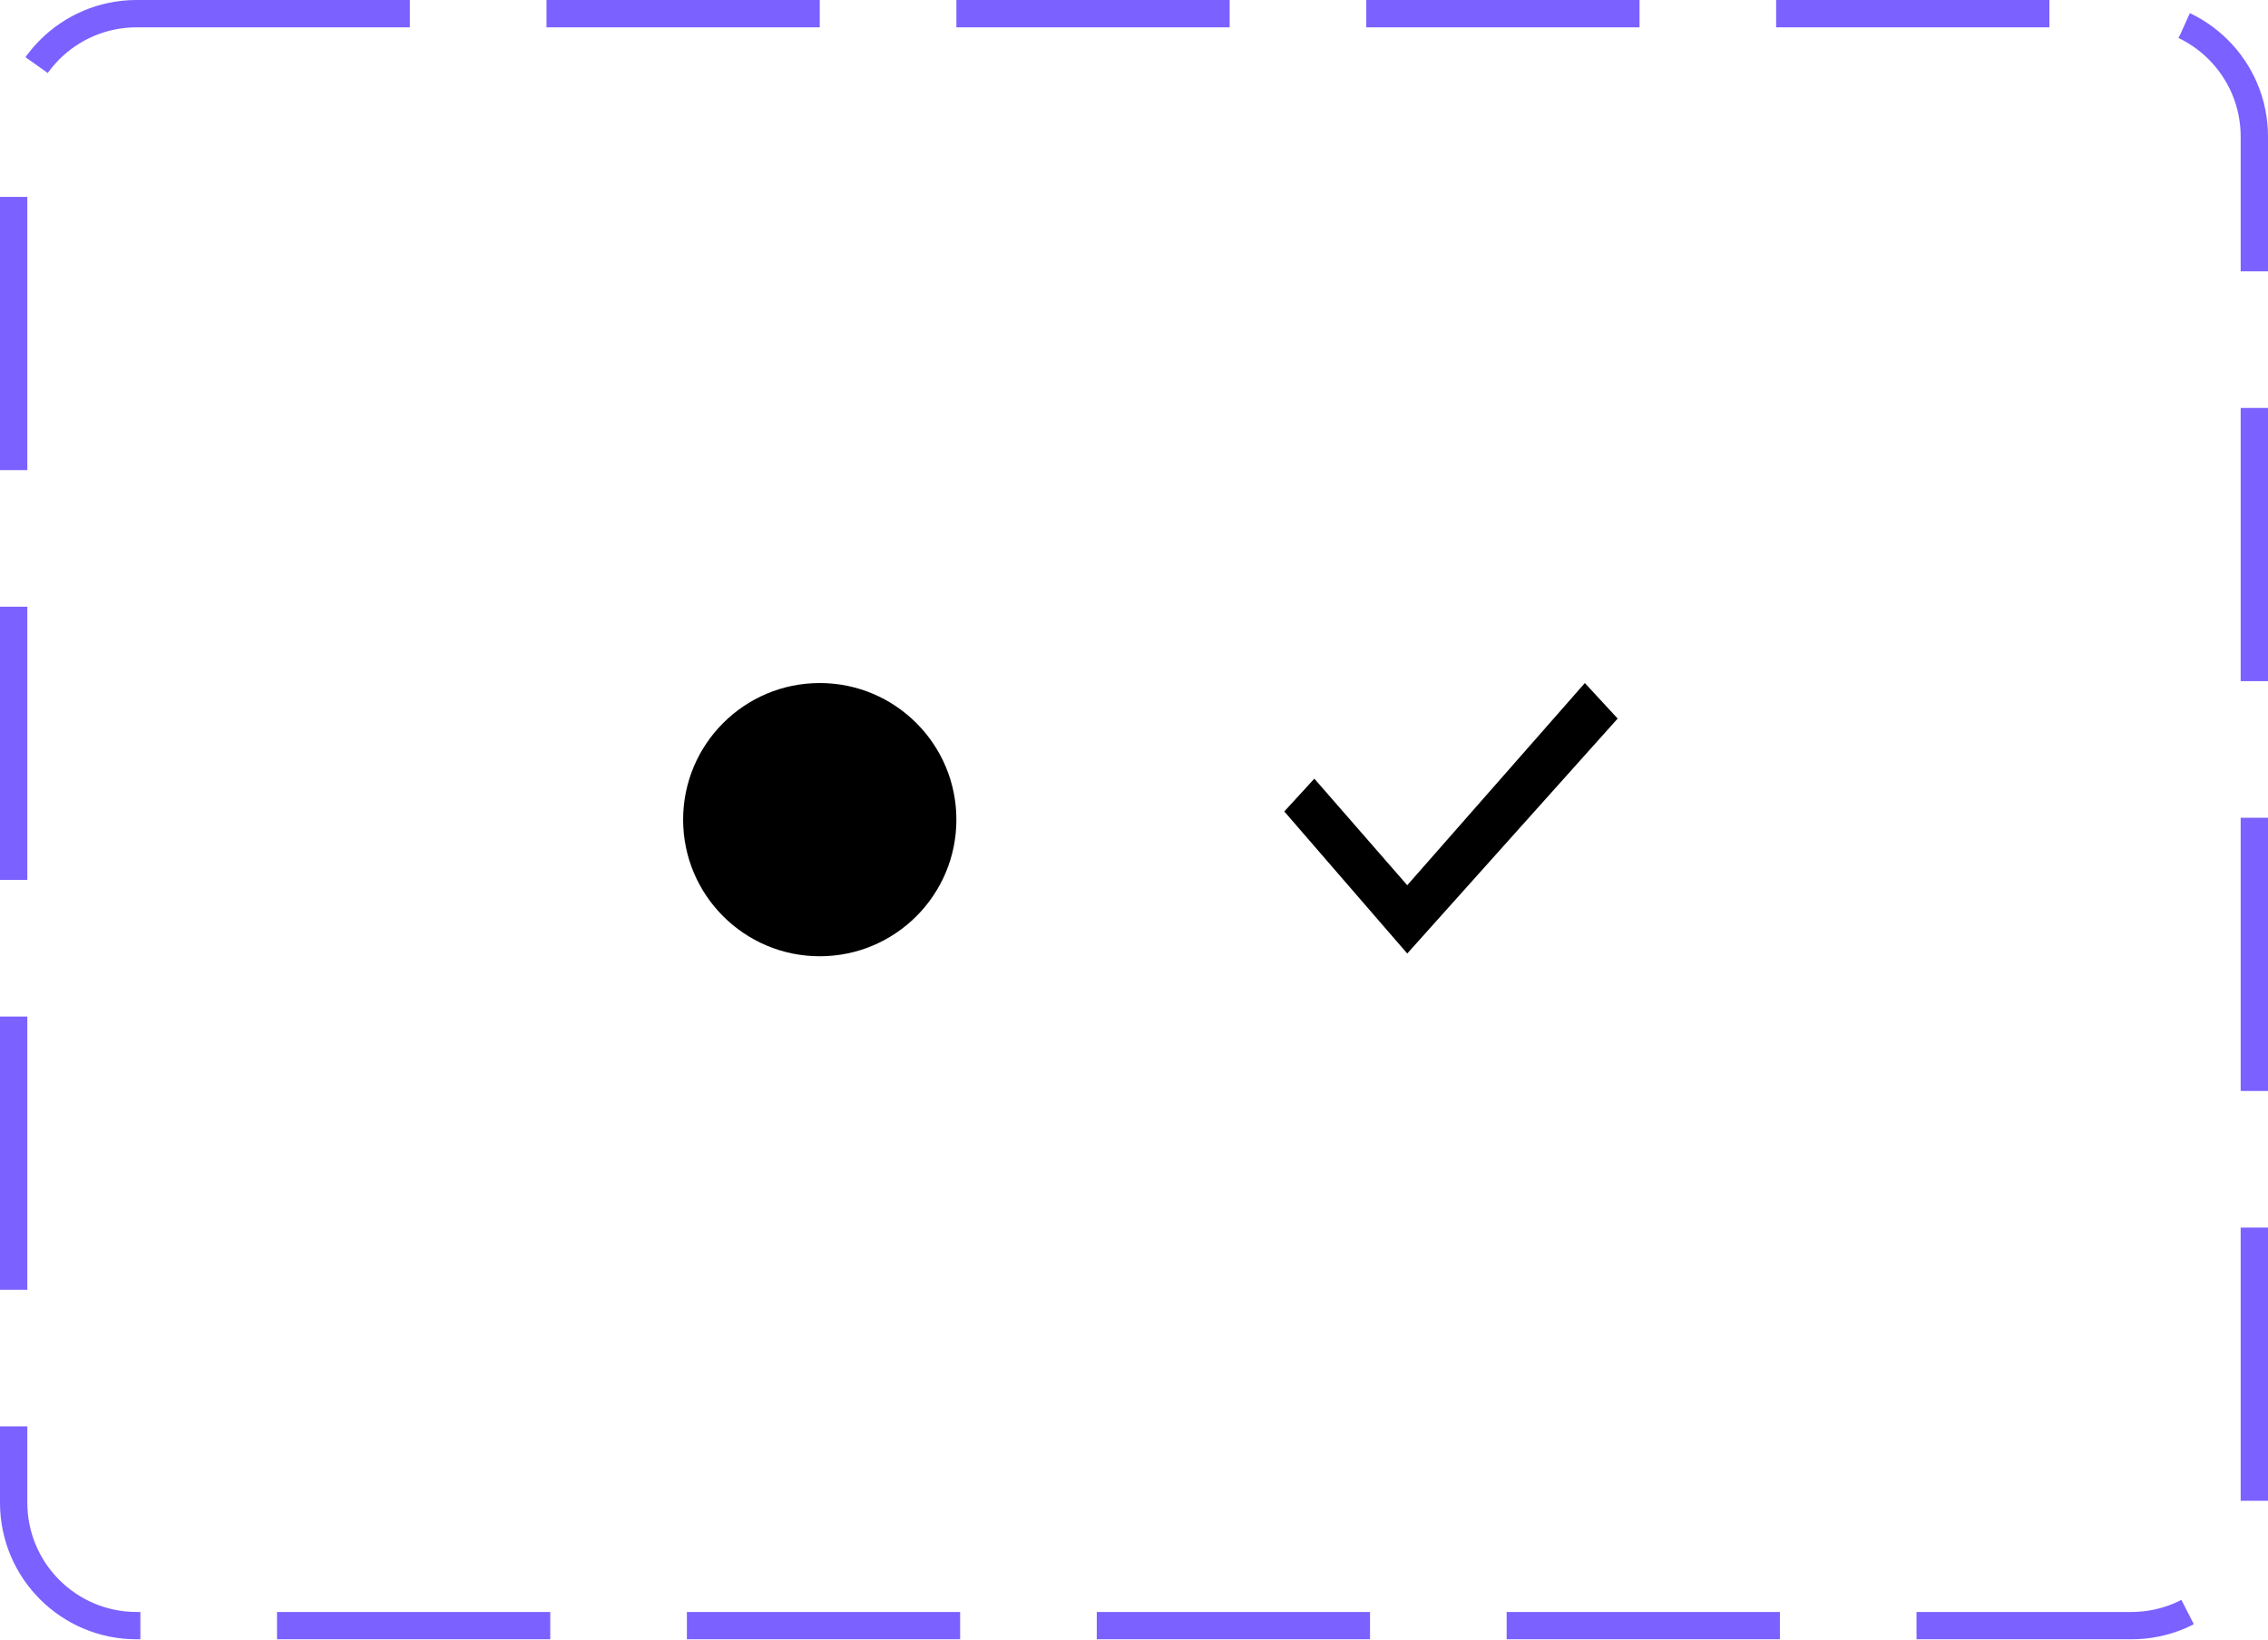
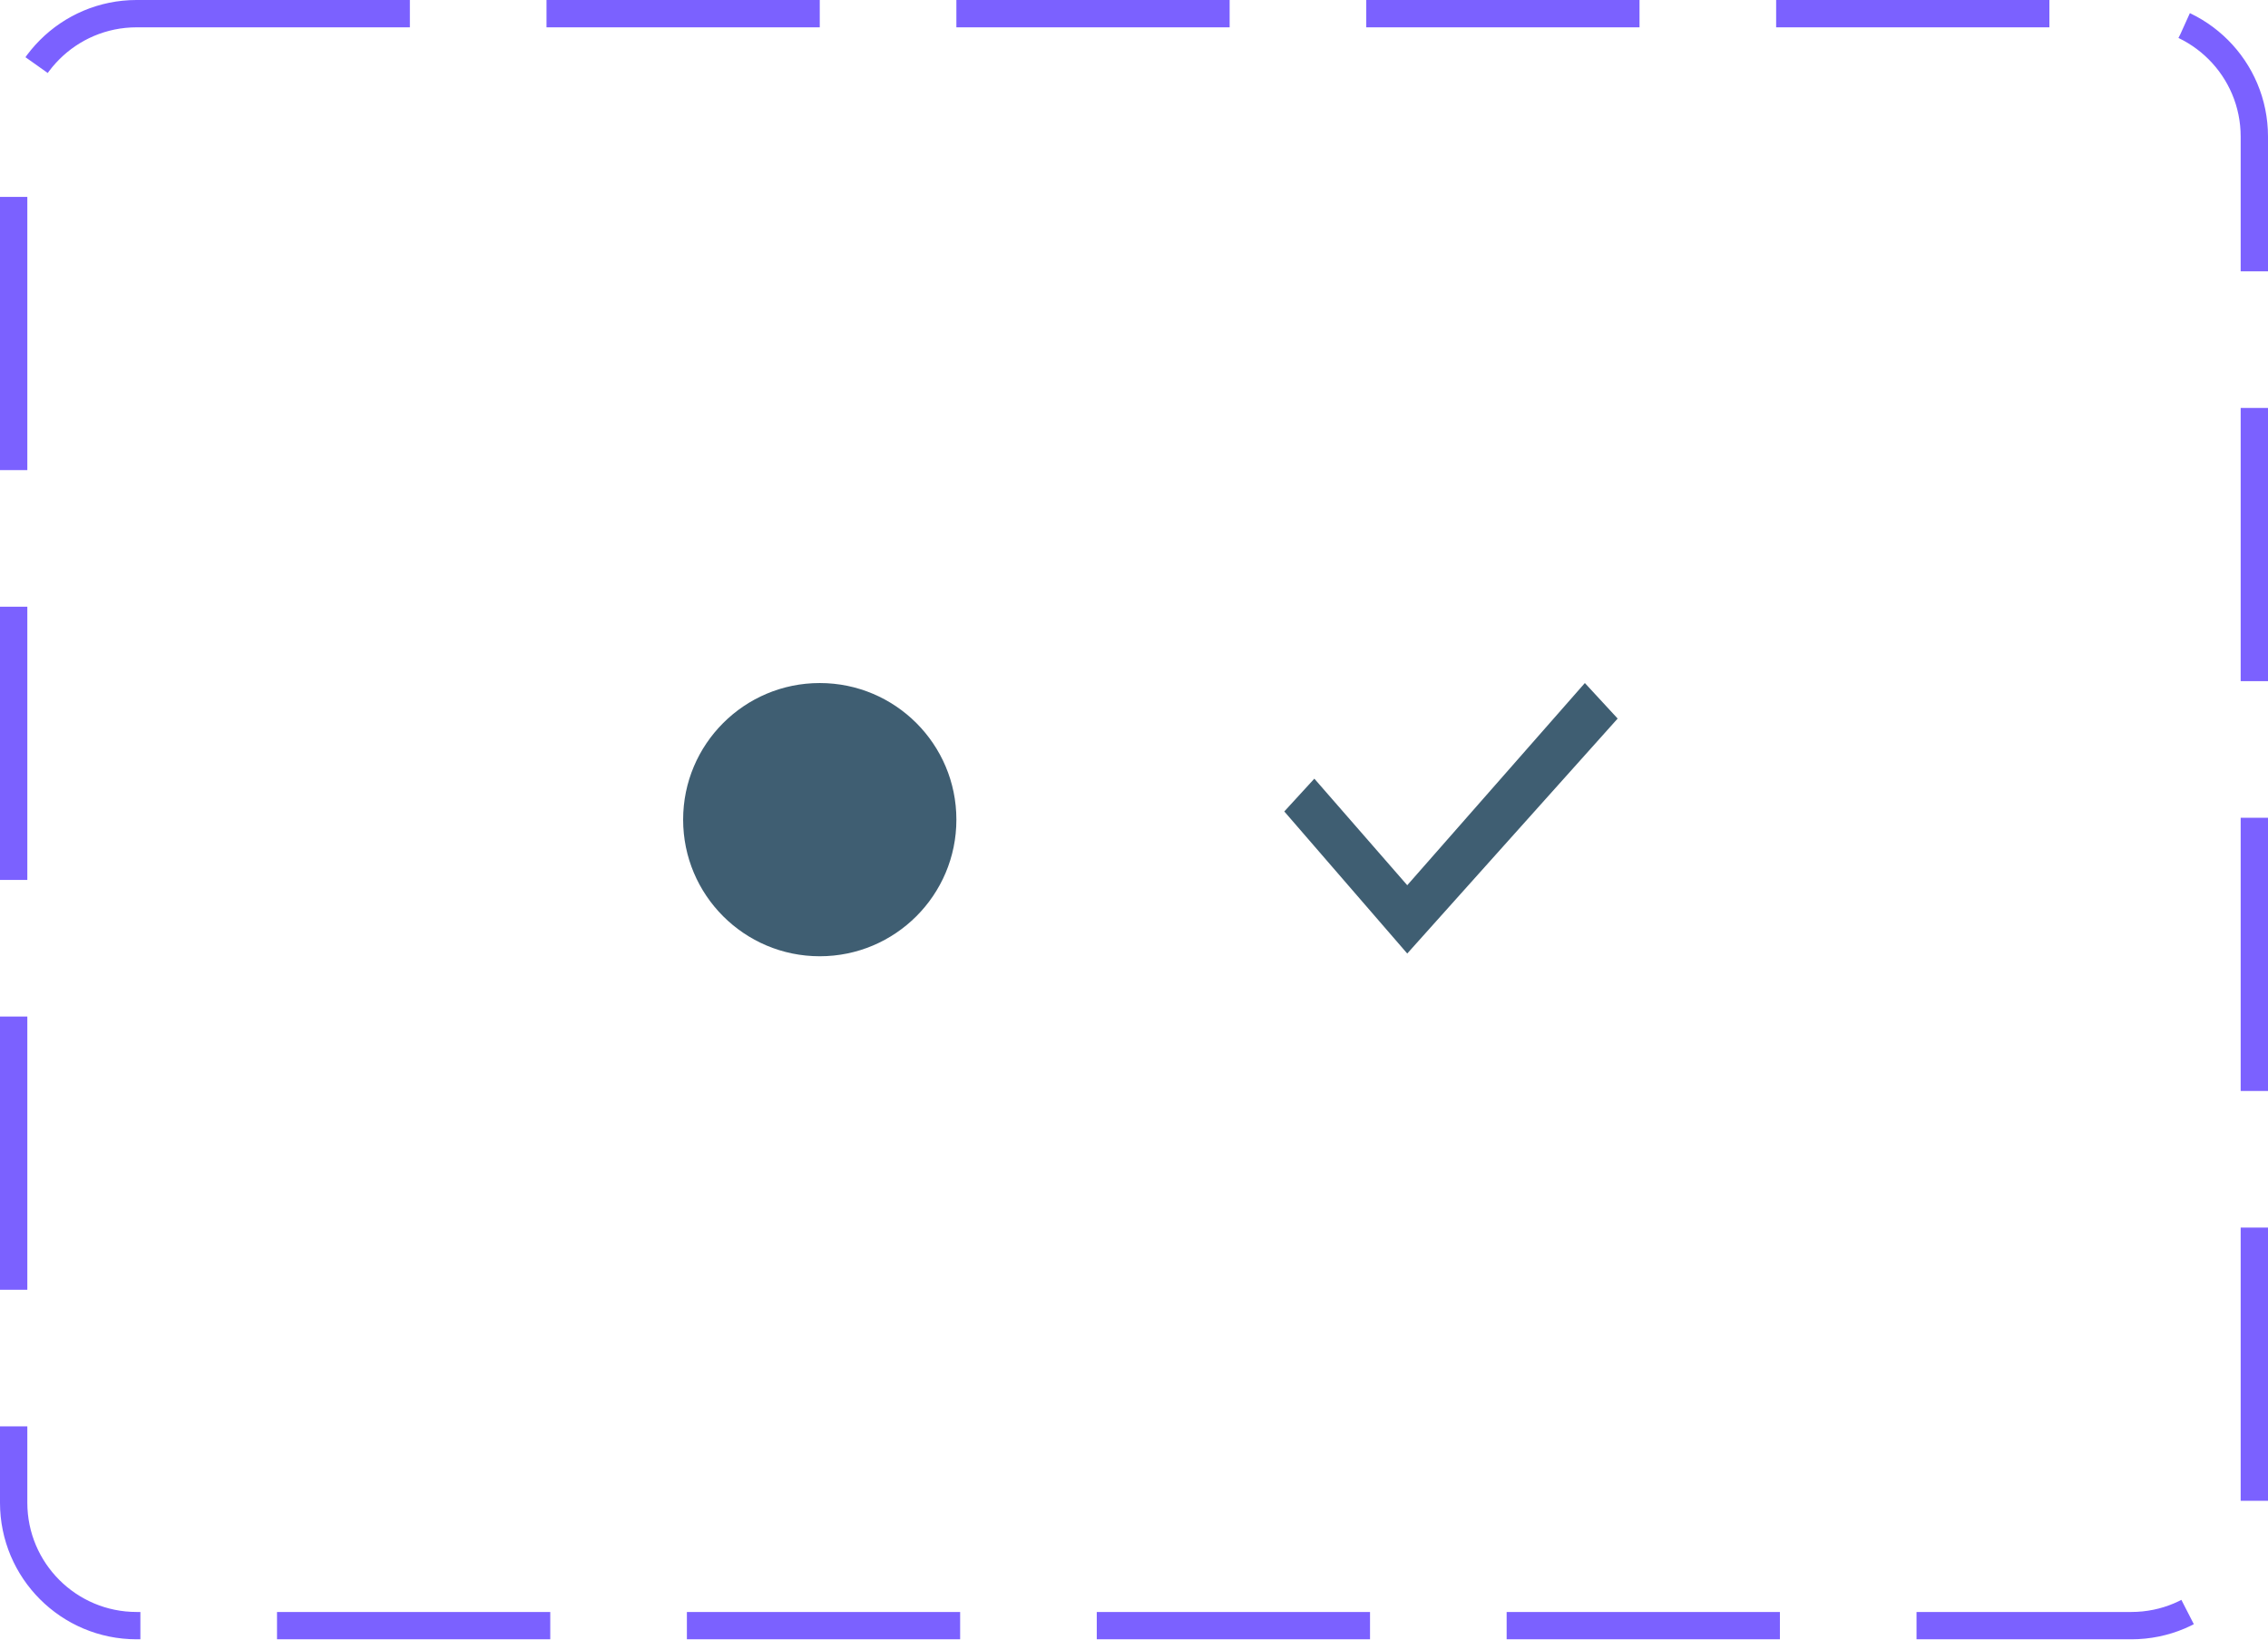
<svg xmlns="http://www.w3.org/2000/svg" width="83" height="60" viewBox="0 0 83 60" fill="none" role="img" aria-label="Галочка для выбранных чекбоксов и точка для выбранных радиокнопок.">
-   <path d="m58 25-6.5 7.4-3.4-3.9-1.1 1.2 4.5 5.2 7.7-8.6L58 25ZM25 30a5 5 0 1 1 10 0 5 5 0 0 1-10 0Z" fill="#000" />
+   <path d="m58 25-6.5 7.4-3.4-3.9-1.1 1.2 4.5 5.2 7.7-8.6L58 25ZM25 30a5 5 0 1 1 10 0 5 5 0 0 1-10 0Z" fill="#3f5e72" />
  <rect x=".5" y=".5" width="82" height="59" rx="4.5" stroke="#7B61FF" stroke-dasharray="10 5" />
</svg>
